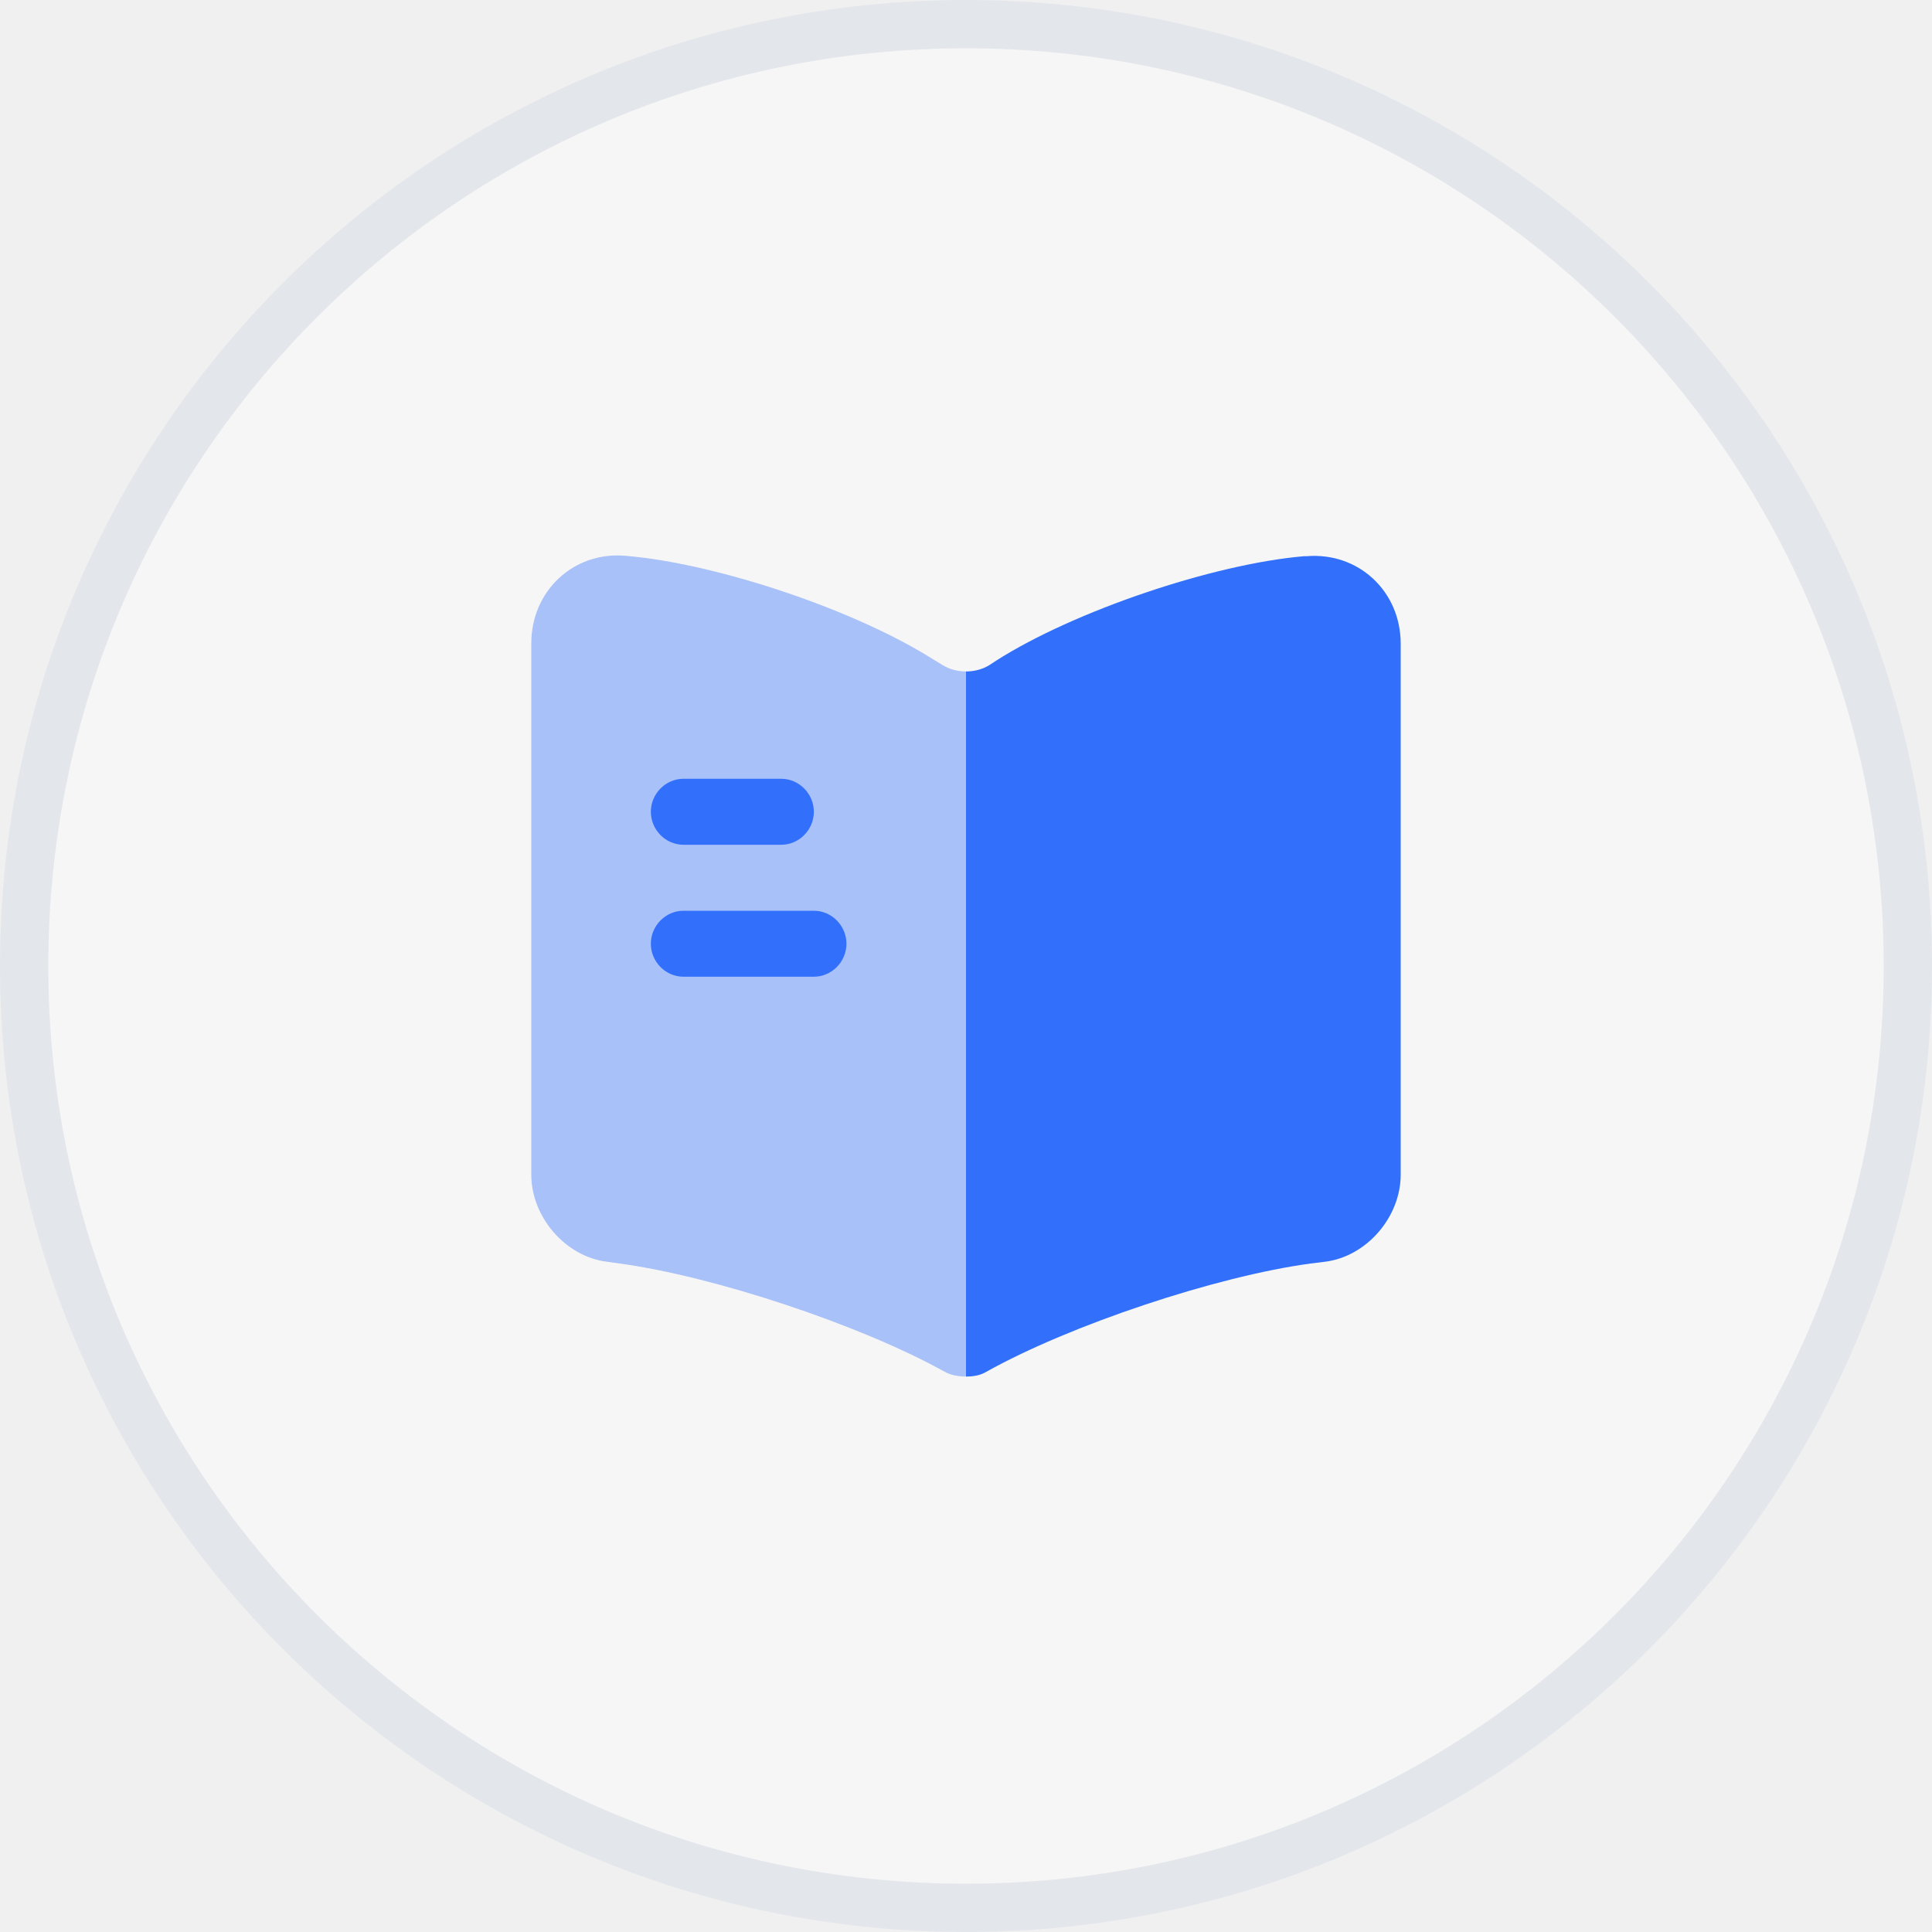
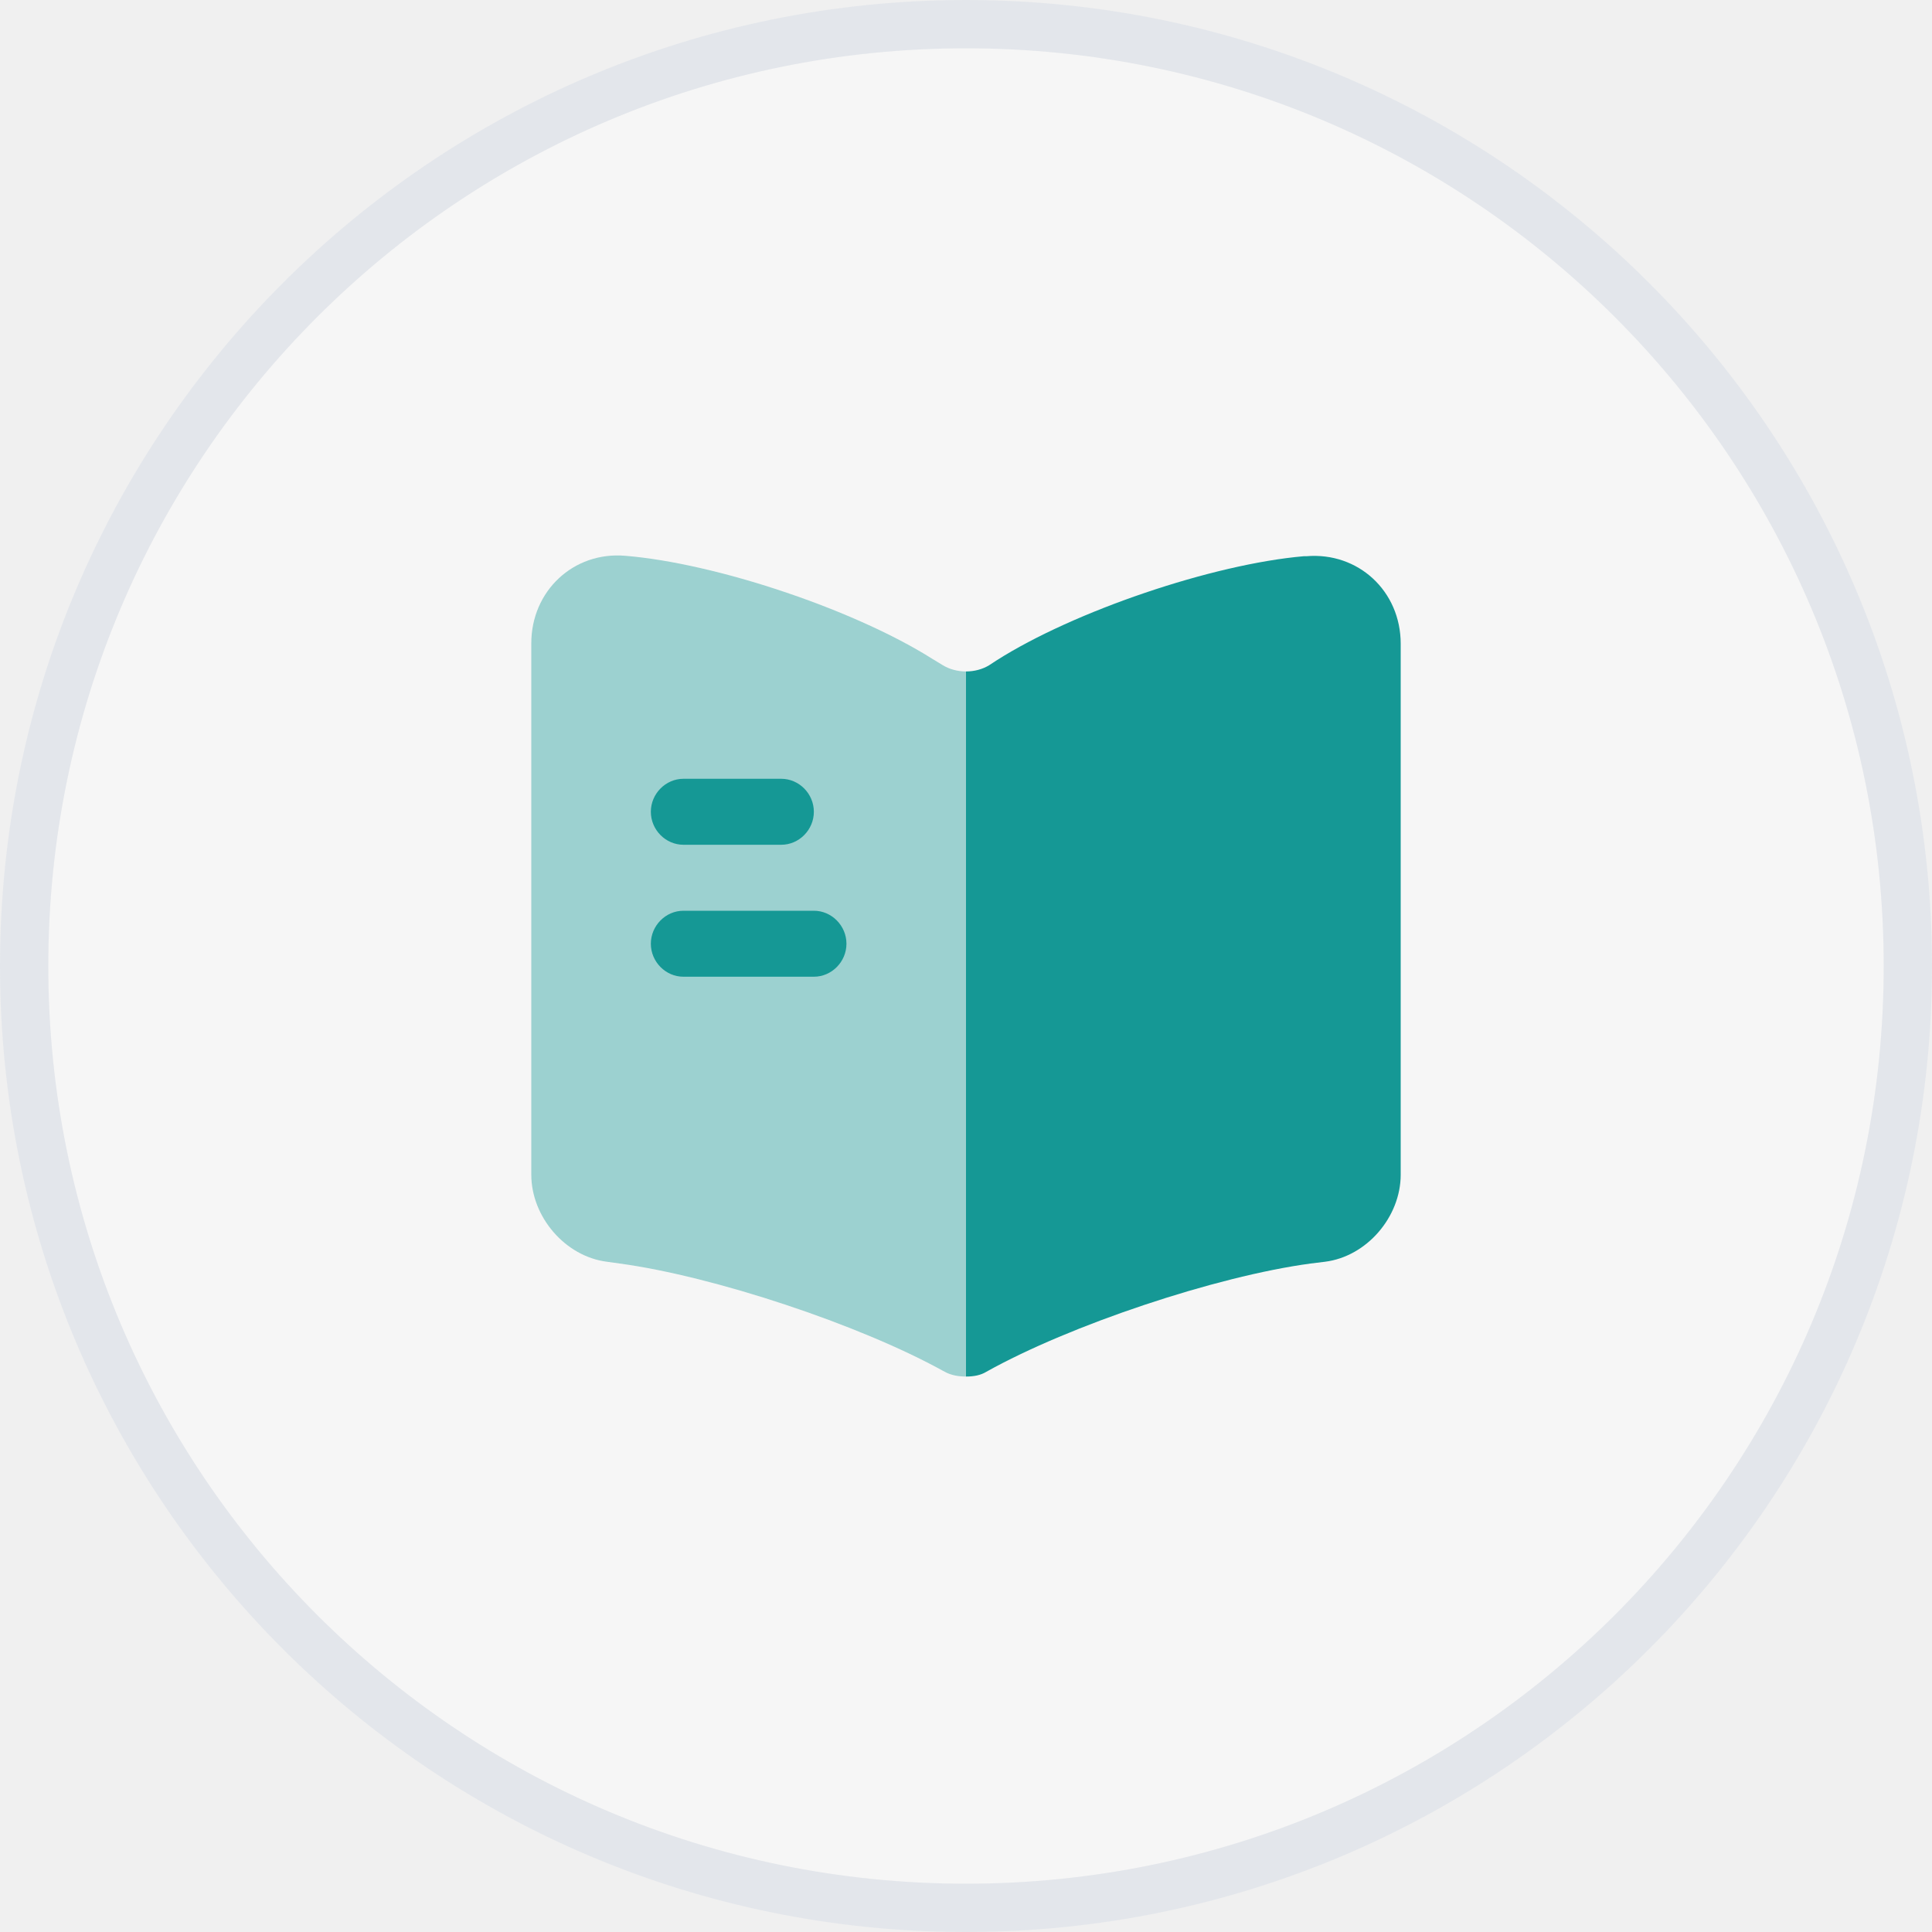
<svg xmlns="http://www.w3.org/2000/svg" width="80" height="80" viewBox="0 0 80 80" fill="none">
  <circle cx="40" cy="40" r="40" fill="white" fill-opacity="0.4" />
  <circle cx="40" cy="40" r="39" stroke="#00306E" stroke-opacity="0.08" stroke-width="2" />
-   <path opacity="0.4" d="M40 27.804V57C39.694 57 39.37 56.945 39.118 56.8L39.046 56.763C35.59 54.851 29.56 52.847 25.654 52.319L25.132 52.246C23.404 52.028 22 50.389 22 48.64V26.638C22 24.471 23.746 22.832 25.888 23.014C29.668 23.323 35.392 25.254 38.596 27.276L39.046 27.549C39.316 27.713 39.658 27.804 40 27.804Z" fill="#3270FC" />
-   <path d="M58 26.656V48.64C58 50.388 56.596 52.028 54.868 52.246L54.274 52.319C50.35 52.847 44.302 54.869 40.846 56.8C40.612 56.945 40.324 57 40 57V27.804C40.342 27.804 40.684 27.713 40.954 27.549L41.26 27.349C44.464 25.309 50.206 23.36 53.986 23.032H54.094C56.236 22.85 58 24.471 58 26.656Z" fill="#3270FC" />
-   <path d="M32.35 34.98H28.3C27.562 34.98 26.95 34.361 26.95 33.614C26.95 32.867 27.562 32.248 28.3 32.248H32.35C33.088 32.248 33.7 32.867 33.7 33.614C33.7 34.361 33.088 34.98 32.35 34.98Z" fill="#3270FC" />
-   <path d="M33.7 40.444H28.3C27.562 40.444 26.95 39.825 26.95 39.078C26.95 38.331 27.562 37.712 28.3 37.712H33.7C34.438 37.712 35.05 38.331 35.05 39.078C35.05 39.825 34.438 40.444 33.7 40.444Z" fill="#3270FC" />
+   <path opacity="0.4" d="M40 27.804V57C39.694 57 39.37 56.945 39.118 56.8L39.046 56.763C35.59 54.851 29.56 52.847 25.654 52.319L25.132 52.246C23.404 52.028 22 50.389 22 48.64V26.638C22 24.471 23.746 22.832 25.888 23.014C29.668 23.323 35.392 25.254 38.596 27.276L39.046 27.549C39.316 27.713 39.658 27.804 40 27.804Z" fill="#159895" />
+   <path d="M58 26.656V48.64C58 50.388 56.596 52.028 54.868 52.246L54.274 52.319C50.35 52.847 44.302 54.869 40.846 56.8C40.612 56.945 40.324 57 40 57V27.804C40.342 27.804 40.684 27.713 40.954 27.549L41.26 27.349C44.464 25.309 50.206 23.36 53.986 23.032H54.094C56.236 22.85 58 24.471 58 26.656Z" fill="#159895" />
+   <path d="M32.35 34.98H28.3C27.562 34.98 26.95 34.361 26.95 33.614C26.95 32.867 27.562 32.248 28.3 32.248H32.35C33.088 32.248 33.7 32.867 33.7 33.614C33.7 34.361 33.088 34.98 32.35 34.98Z" fill="#159895" />
+   <path d="M33.7 40.444H28.3C27.562 40.444 26.95 39.825 26.95 39.078C26.95 38.331 27.562 37.712 28.3 37.712H33.7C34.438 37.712 35.05 38.331 35.05 39.078C35.05 39.825 34.438 40.444 33.7 40.444Z" fill="#159895" />
</svg>
